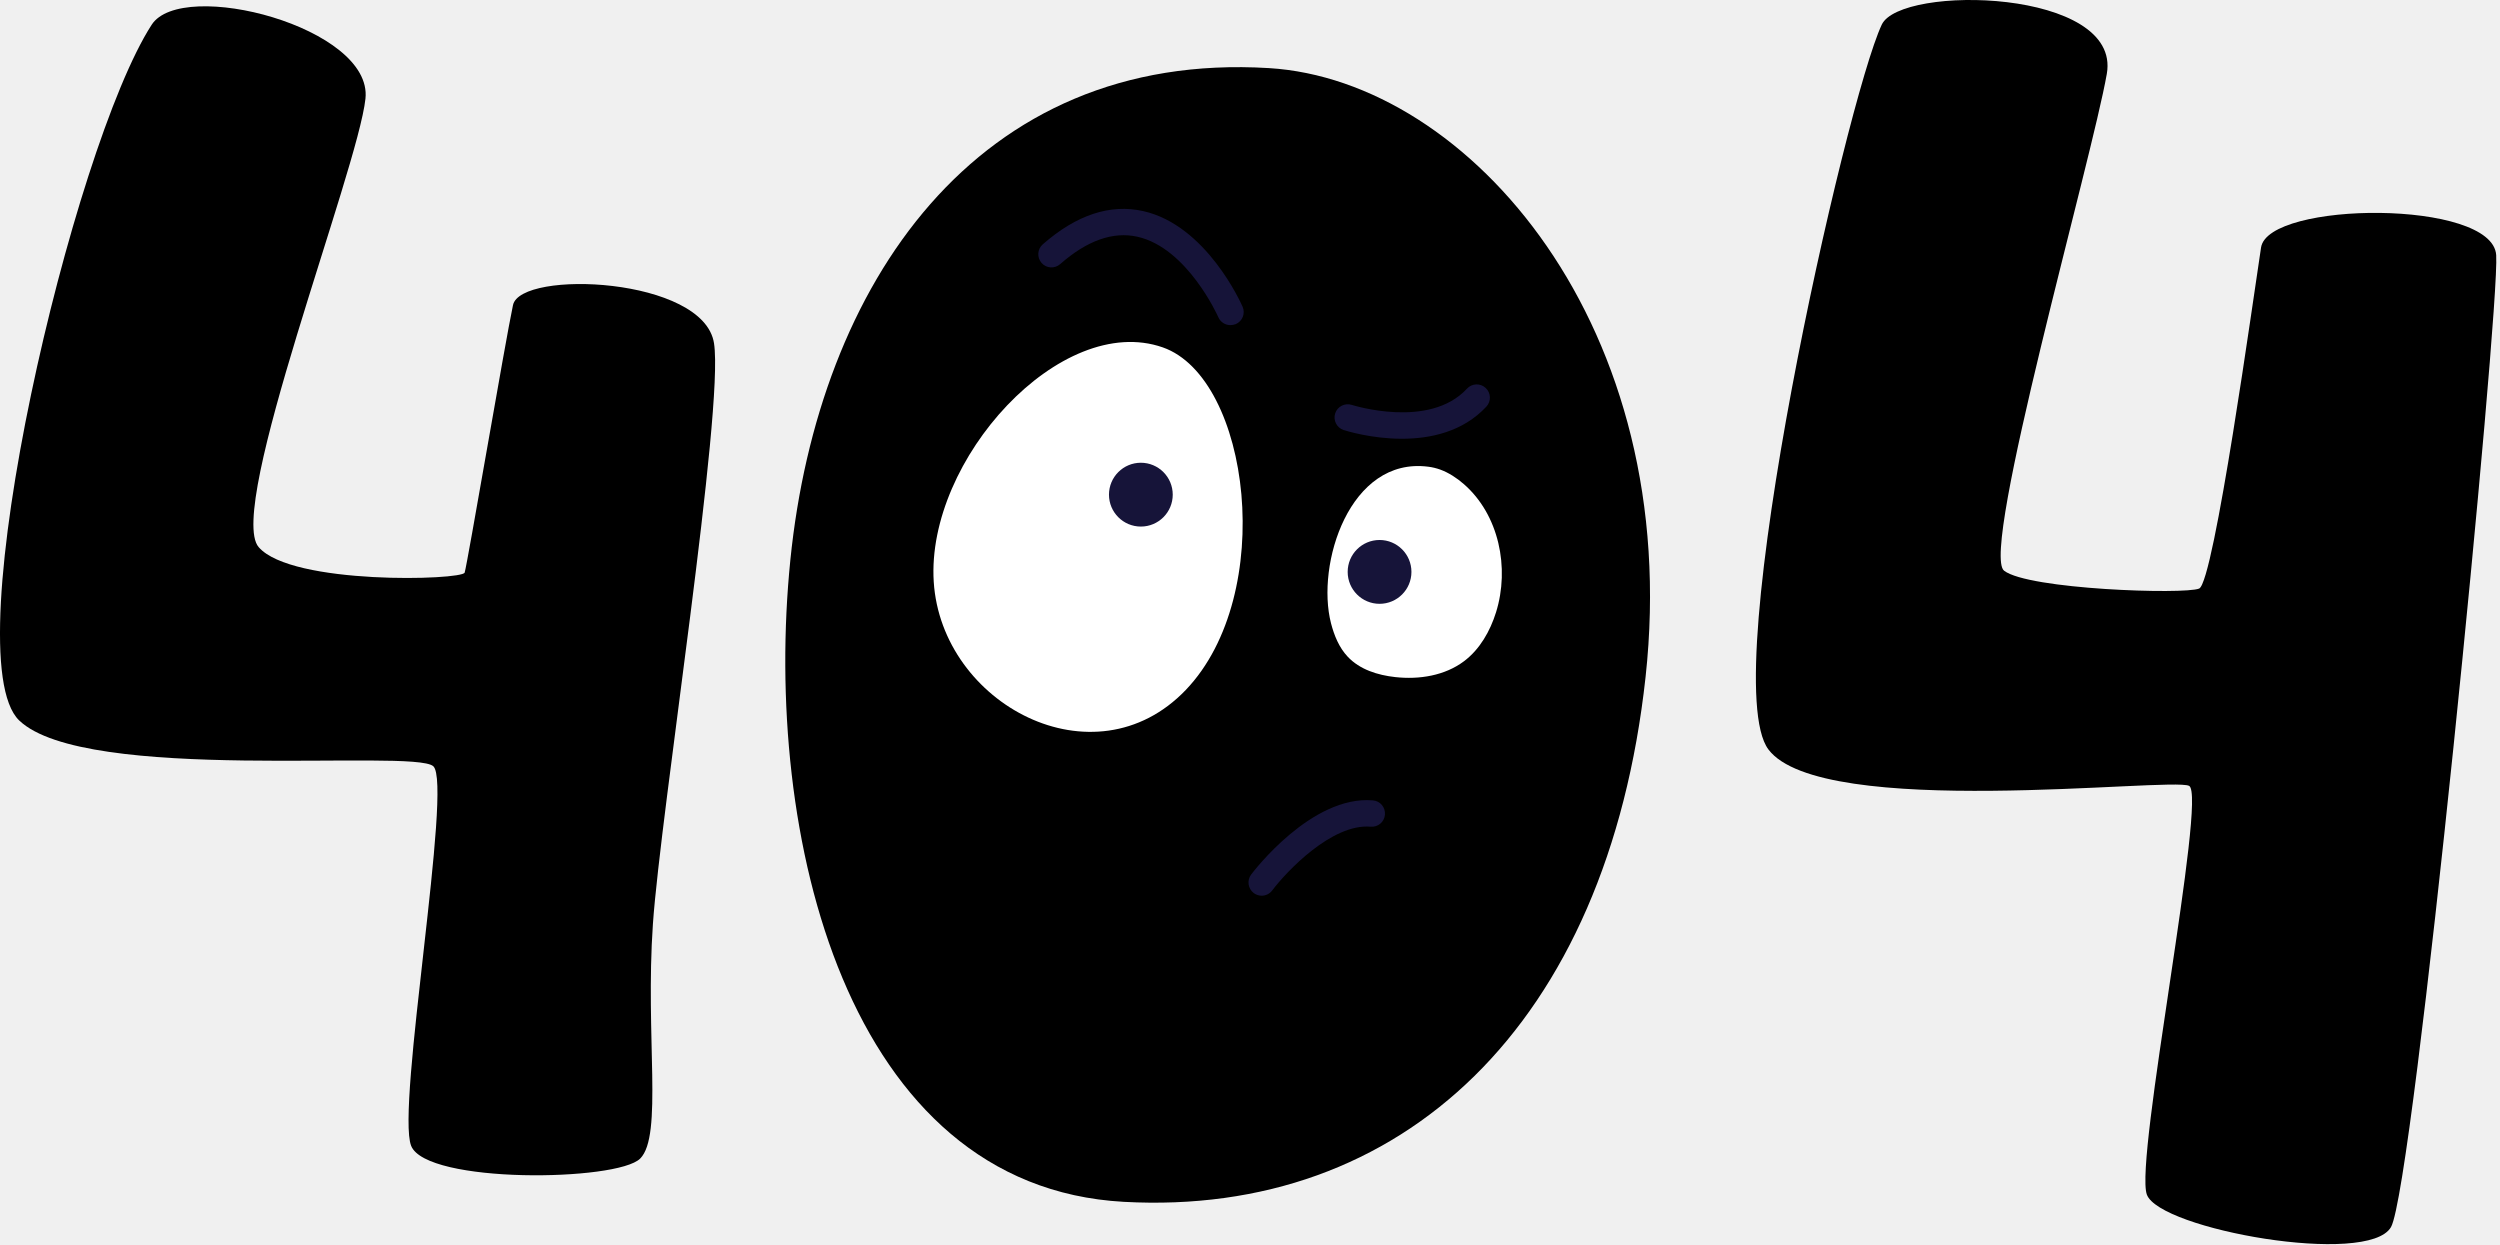
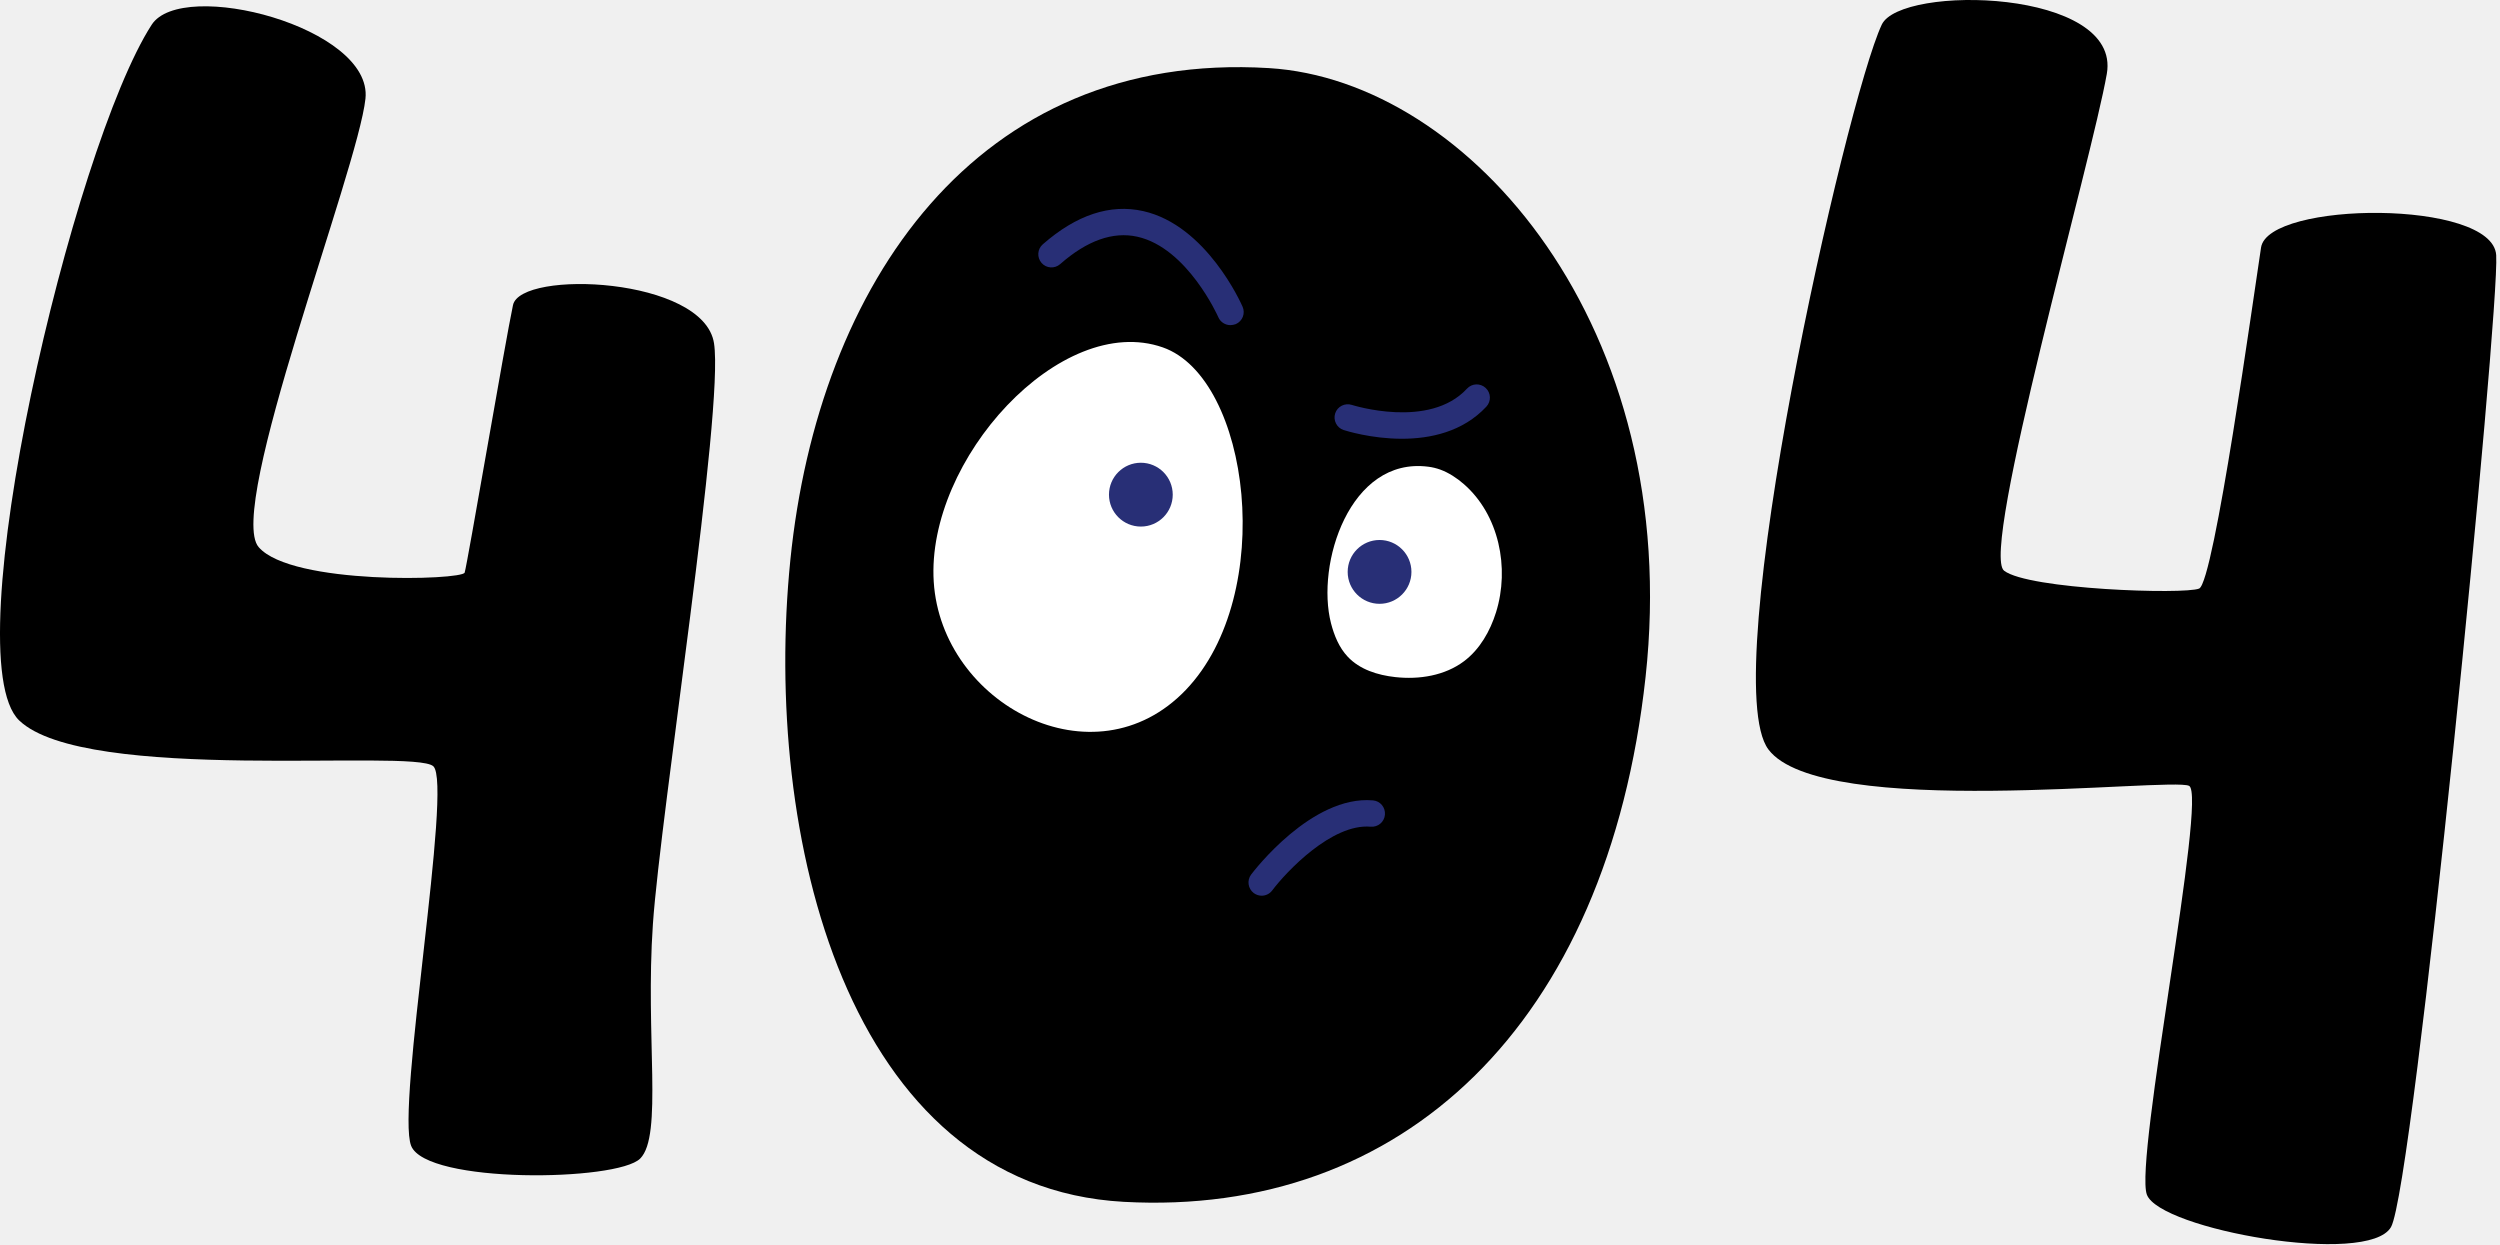
<svg xmlns="http://www.w3.org/2000/svg" viewBox="0 0 649 323" fill="none">
  <path d="M39.365 6.438C47.246 -5.805 96.851 7.097 94.874 25.619C92.897 44.141 58.606 132.108 67.146 142.028C75.686 151.949 119.966 150.629 120.625 148.651C121.284 146.672 131.195 88.467 133.172 79.206C135.148 69.945 182.724 71.924 185.36 89.127C187.995 106.33 171.495 210.813 169.492 239.915C167.489 269.017 172.128 294.795 166.198 300.758C160.241 306.721 110.689 307.38 106.735 297.46C102.781 287.539 117.594 203.557 112.481 198.913C107.394 194.296 22.154 203.531 4.969 187.014C-12.164 170.471 18.885 38.178 39.365 6.438Z" fill="currentcolor" />
  <path d="M488.498 6.411C493.4 -4.063 550.78 -2.955 546.932 19.155C543.084 41.265 513.985 143.268 520.258 148.149C526.531 153.031 567.017 154.376 570.891 152.793C574.766 151.21 585.098 76.304 586.969 64.246C588.841 52.189 647.065 51.714 648.013 66.225C648.962 80.737 626.585 308.198 620.707 318.541C614.829 328.857 560.559 319.148 557.317 310.098C554.075 301.048 573.052 206.327 568.282 204.006C563.511 201.684 472.868 212.897 459.083 194.56C445.298 176.223 479.193 26.226 488.498 6.411Z" fill="currentcolor" />
  <path d="M329.403 17.678C381.539 20.844 437.1 85.143 427.19 175.748C417.279 266.352 363.774 315.955 291.739 311.998C219.703 308.04 197.932 216.749 205.18 145.326C212.429 73.903 253.415 13.06 329.403 17.678Z" fill="currentcolor" />
  <path d="M301.86 90.182C324.554 98.124 331.591 154.297 307.817 179.125C284.042 203.926 244.4 182.766 242.397 151.025C240.394 119.285 275.423 80.921 301.86 90.182Z" fill="white" />
  <path d="M373.869 121.897C376.109 122.715 378.191 124.087 380.01 125.67C389.13 133.611 391.976 147.411 388.365 158.967C386.837 163.848 384.174 168.545 380.089 171.632C375.081 175.405 368.439 176.46 362.219 175.774C357.659 175.273 352.993 173.822 349.857 170.471C347.617 168.096 346.351 164.956 345.534 161.817C341.581 146.513 350.331 118.519 370.785 121.158C371.865 121.29 372.893 121.554 373.869 121.897Z" fill="white" />
-   <path d="M358.133 156.751C362.704 156.751 366.409 153.042 366.409 148.466C366.409 143.89 362.704 140.181 358.133 140.181C353.562 140.181 349.857 143.89 349.857 148.466C349.857 153.042 353.562 156.751 358.133 156.751Z" fill="#161439" />
-   <path d="M296.167 136.698C300.737 136.698 304.443 132.989 304.443 128.414C304.443 123.838 300.737 120.129 296.167 120.129C291.596 120.129 287.89 123.838 287.89 128.414C287.89 132.989 291.596 136.698 296.167 136.698Z" fill="#161439" />
-   <path d="M327.532 232.527C326.82 232.527 326.082 232.29 325.476 231.841C323.974 230.707 323.658 228.543 324.791 227.039C325.423 226.195 340.526 206.406 356.42 207.778C358.318 207.937 359.688 209.599 359.53 211.499C359.372 213.398 357.711 214.77 355.814 214.612C345.771 213.741 333.937 226.274 330.247 231.182C329.588 232.052 328.56 232.527 327.532 232.527Z" fill="#161439" />
-   <path d="M363.932 113.902C355.919 113.902 349.303 111.791 348.803 111.633C347.01 111.053 346.035 109.1 346.615 107.306C347.195 105.512 349.145 104.536 350.938 105.116C351.148 105.169 371.048 111.501 380.827 100.895C382.119 99.496 384.28 99.417 385.677 100.71C387.074 102.003 387.153 104.166 385.861 105.565C379.746 112.134 371.259 113.902 363.932 113.902Z" fill="#161439" />
-   <path d="M319.414 84.404C318.096 84.404 316.831 83.639 316.277 82.346C316.198 82.162 308.265 64.352 295.244 61.45C288.945 60.051 282.197 62.426 275.212 68.573C273.789 69.814 271.628 69.682 270.389 68.257C269.15 66.832 269.282 64.668 270.705 63.428C279.43 55.777 288.207 52.875 296.773 54.801C313.194 58.495 322.208 78.784 322.577 79.629C323.341 81.37 322.551 83.375 320.811 84.14C320.337 84.299 319.862 84.404 319.414 84.404Z" fill="#161439" />
+   <path d="M358.133 156.751C362.704 156.751 366.409 153.042 366.409 148.466C366.409 143.89 362.704 140.181 358.133 140.181C353.562 140.181 349.857 143.89 349.857 148.466C349.857 153.042 353.562 156.751 358.133 156.751Z" fill="#282f76" />
+   <path d="M296.167 136.698C300.737 136.698 304.443 132.989 304.443 128.414C304.443 123.838 300.737 120.129 296.167 120.129C291.596 120.129 287.89 123.838 287.89 128.414C287.89 132.989 291.596 136.698 296.167 136.698Z" fill="#282f76" />
+   <path d="M327.532 232.527C326.82 232.527 326.082 232.29 325.476 231.841C323.974 230.707 323.658 228.543 324.791 227.039C325.423 226.195 340.526 206.406 356.42 207.778C358.318 207.937 359.688 209.599 359.53 211.499C359.372 213.398 357.711 214.77 355.814 214.612C345.771 213.741 333.937 226.274 330.247 231.182C329.588 232.052 328.56 232.527 327.532 232.527Z" fill="#282f76" />
+   <path d="M363.932 113.902C355.919 113.902 349.303 111.791 348.803 111.633C347.01 111.053 346.035 109.1 346.615 107.306C347.195 105.512 349.145 104.536 350.938 105.116C351.148 105.169 371.048 111.501 380.827 100.895C382.119 99.496 384.28 99.417 385.677 100.71C387.074 102.003 387.153 104.166 385.861 105.565C379.746 112.134 371.259 113.902 363.932 113.902Z" fill="#282f76" />
+   <path d="M319.414 84.404C318.096 84.404 316.831 83.639 316.277 82.346C316.198 82.162 308.265 64.352 295.244 61.45C288.945 60.051 282.197 62.426 275.212 68.573C273.789 69.814 271.628 69.682 270.389 68.257C269.15 66.832 269.282 64.668 270.705 63.428C279.43 55.777 288.207 52.875 296.773 54.801C313.194 58.495 322.208 78.784 322.577 79.629C323.341 81.37 322.551 83.375 320.811 84.14C320.337 84.299 319.862 84.404 319.414 84.404Z" fill="#282f76" />
</svg>
